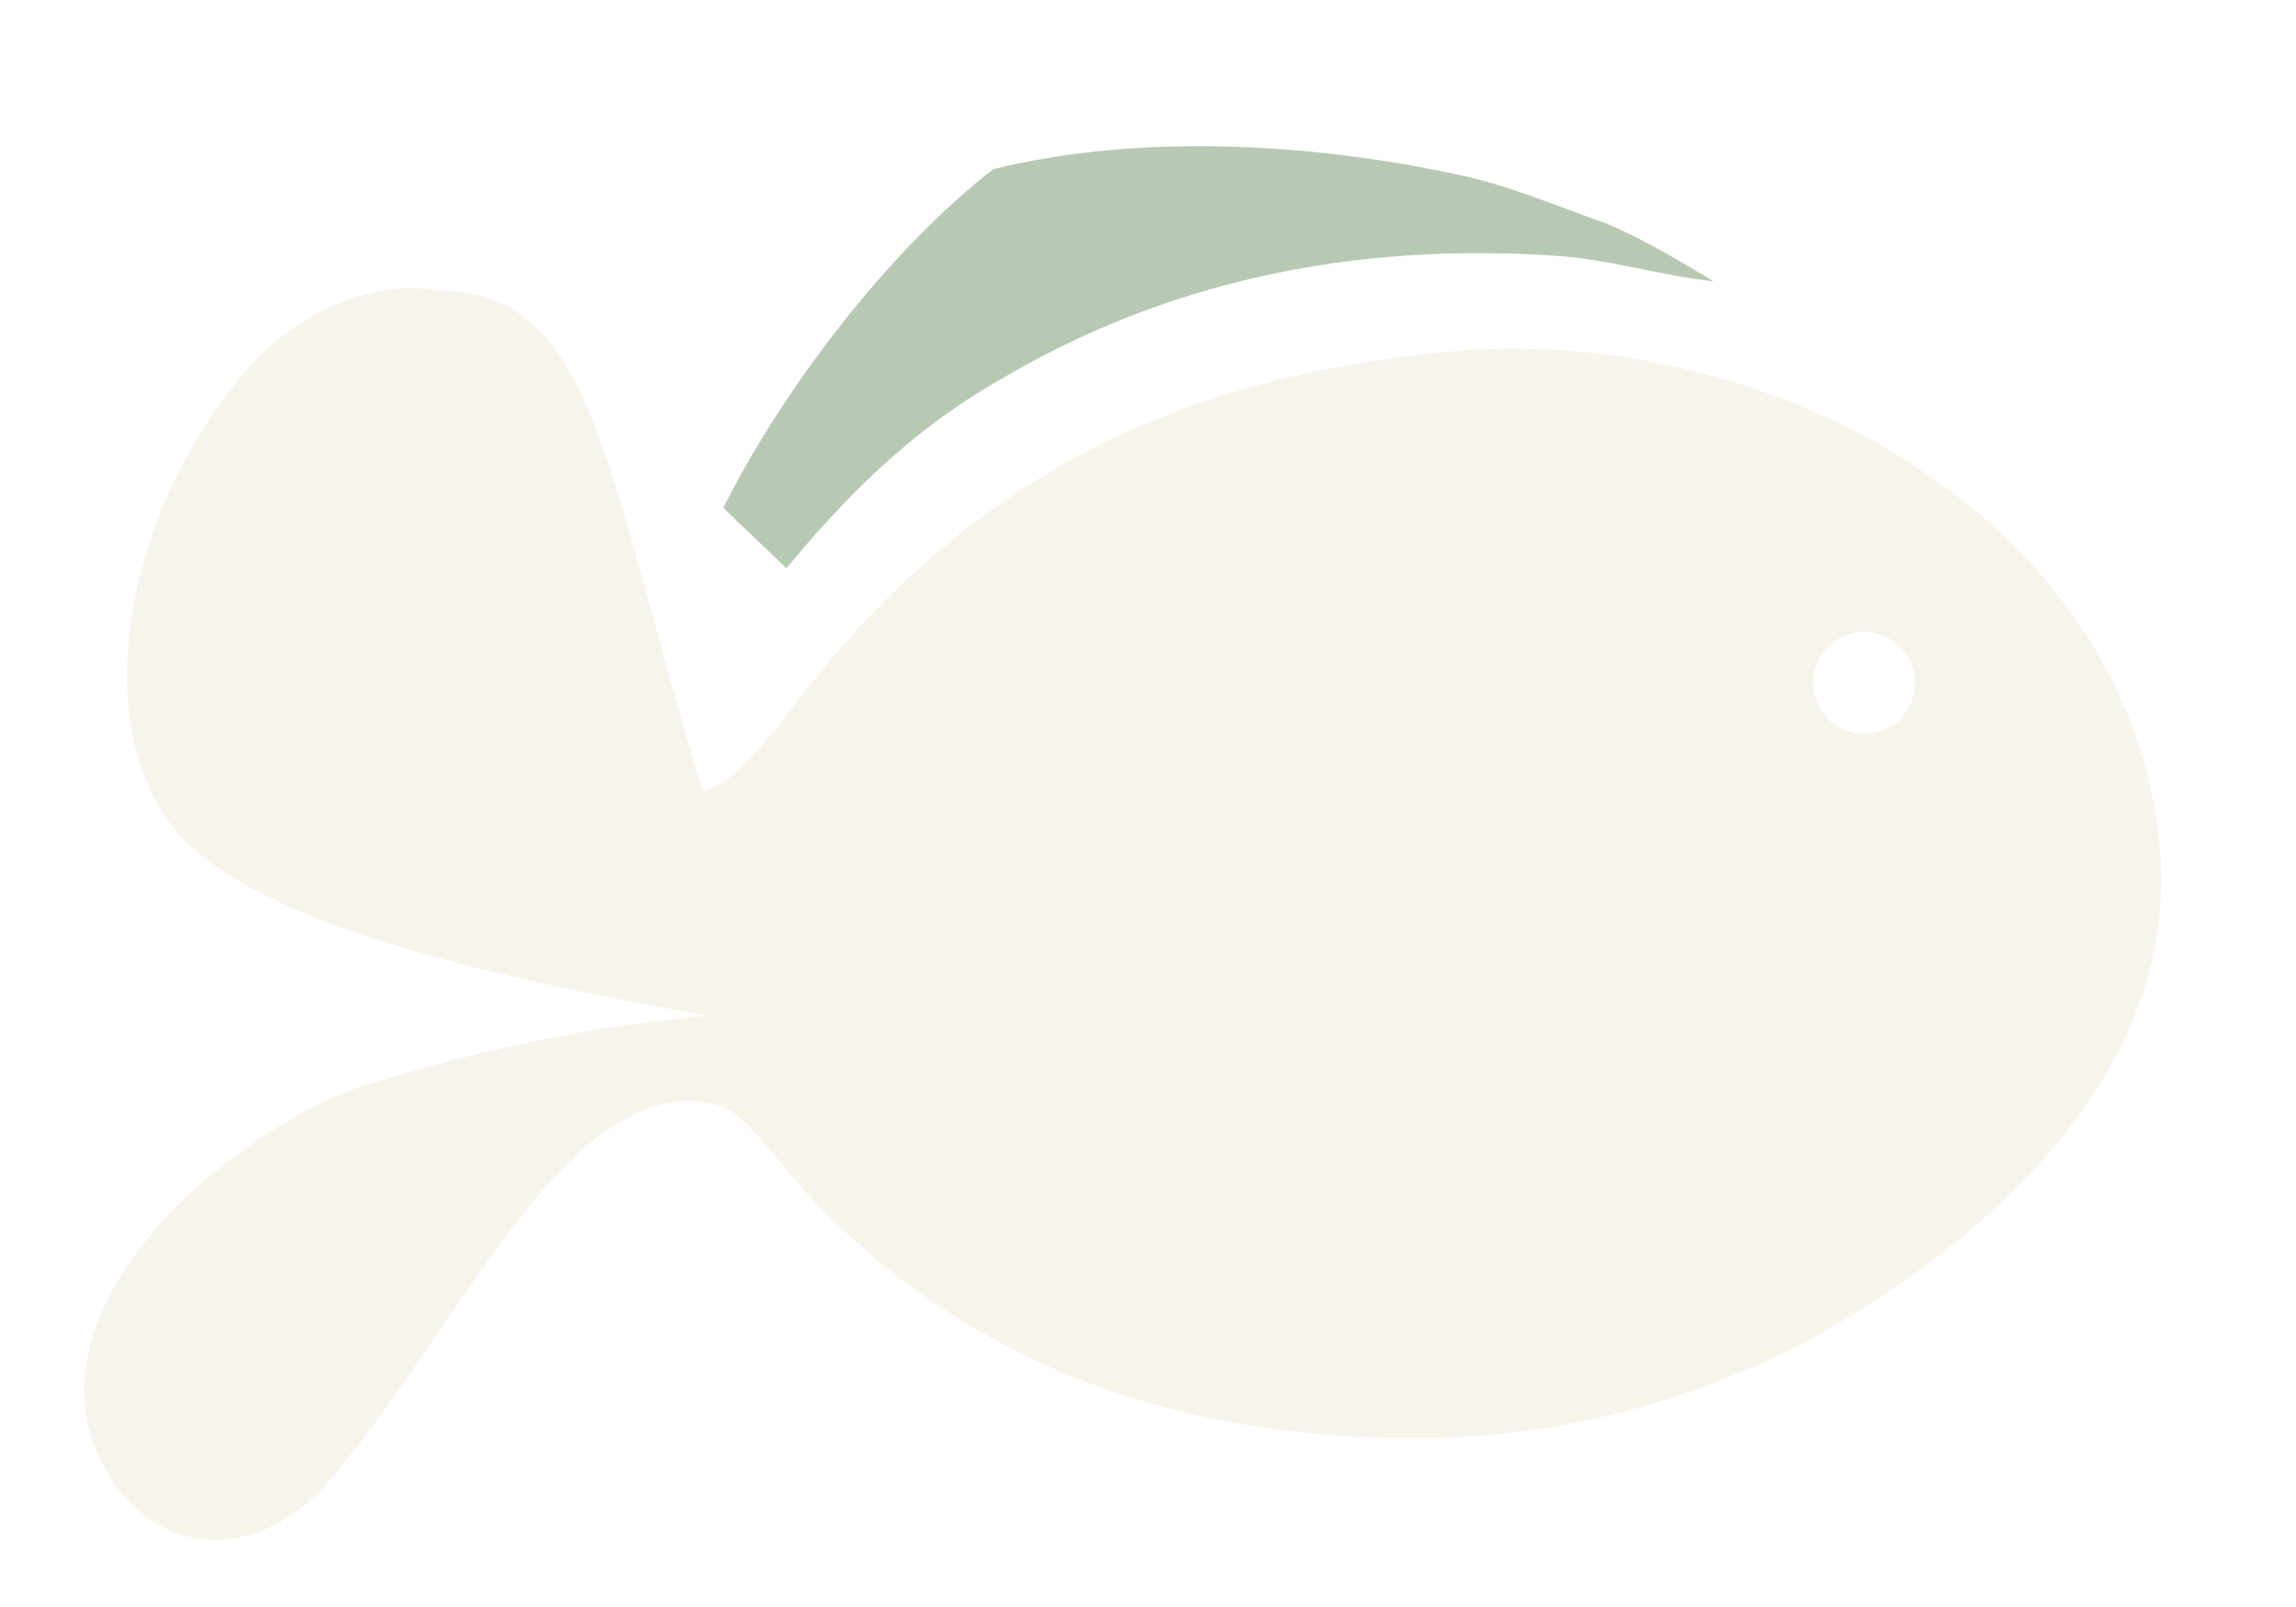
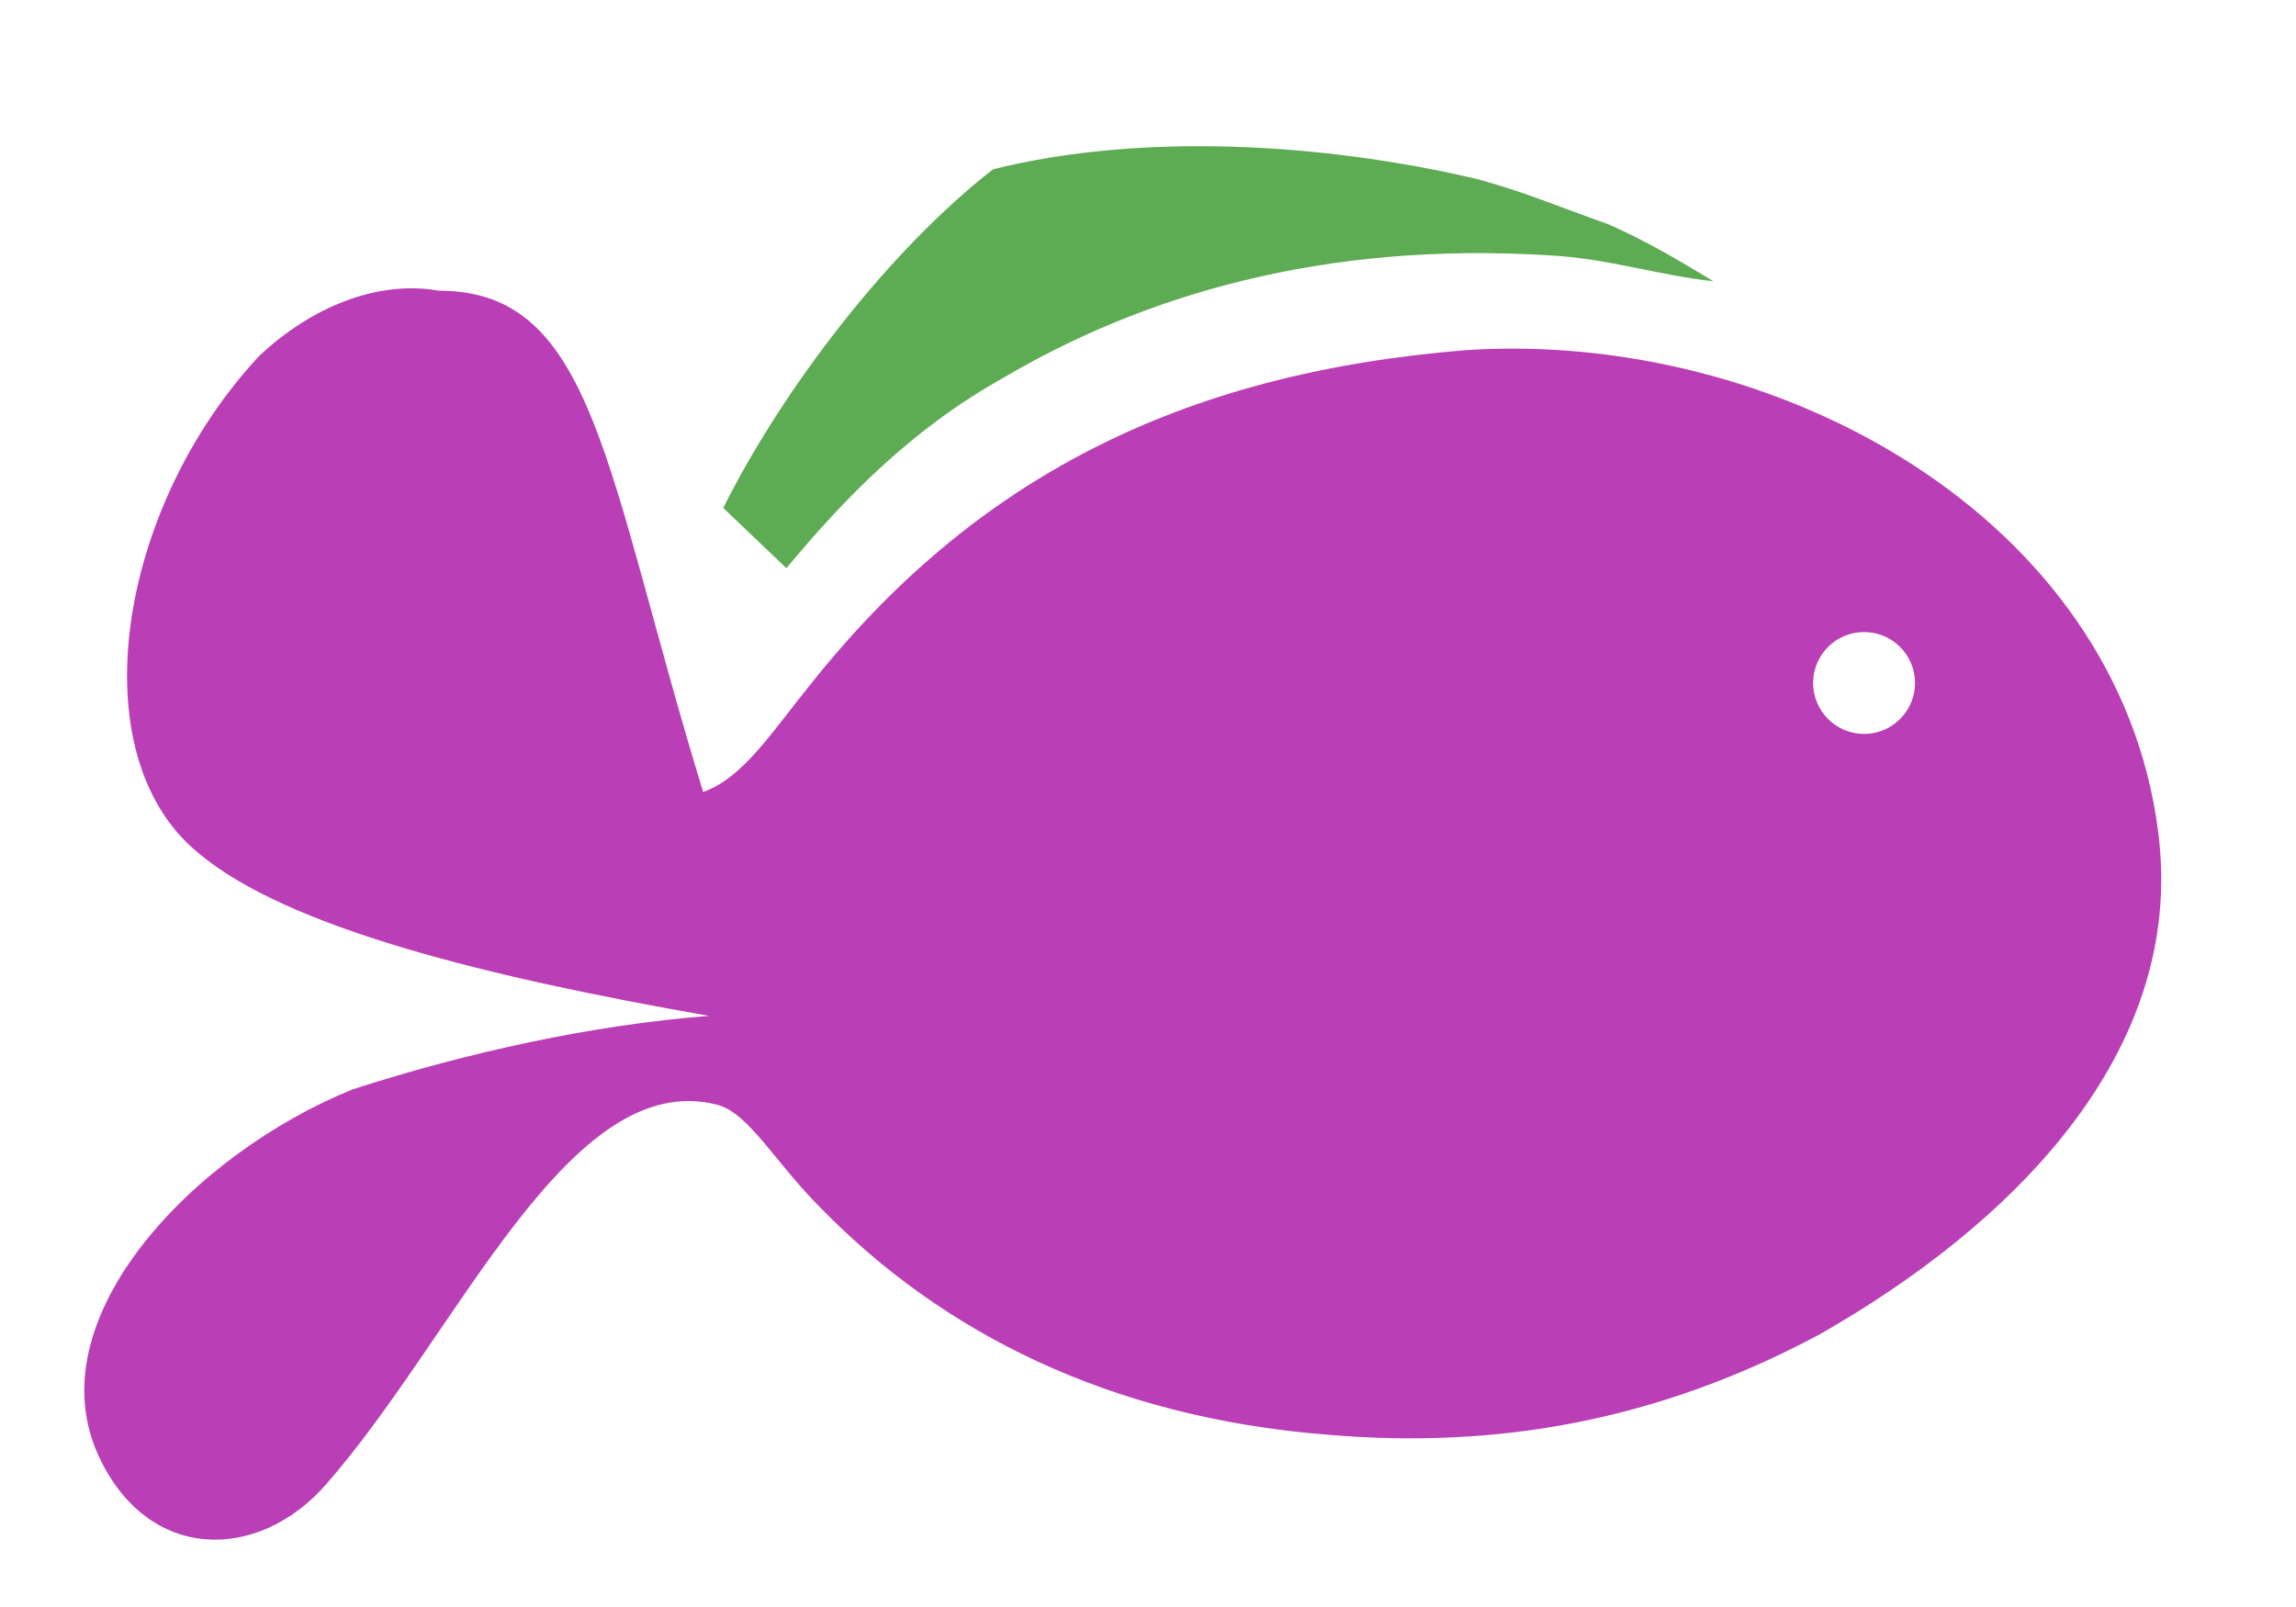
<svg xmlns="http://www.w3.org/2000/svg" viewBox="0 0 800 560" width="800" height="560" role="img" aria-label="肥鱼笔记 · 叠页标志">
  <g transform="translate(-219 -54)">
-     <path fill="#B7C9B3" d="M 816 152 C 797 150 779 144 759 143 C 680 138 617 157 568 186 C 536 204 513 228 493 252 L 471 231 C 492 189 529 141 565 113 C 617 100 680 104 732 116 C 748 120 762 126 779 132 C 793 138 806 146 816 152 Z" />
-     <path fill="#F7F4EB" fill-rule="evenodd" d="M 466 408 C 390.1 394.7 319.15 377.6 287.8 351 C 246.55 316.8 259.75 231.3 309.25 178.1 C 327.4 161 350.5 151.5 371.95 155.3 C 426.4 155.3 429.7 218 464 330 C 478 325 488 309 501 293 C 558 221 630 184 730 176 C 838 169 957 234 971 344 C 981 422 918 482 853 519 C 797 549 741 559 682 554 C 605 548 547 518 505 475 C 489 459 480 442 469 439 C 417.16 425.6 378.88 518.4 332.68 571.2 C 308.92 598.4 270.64 598.4 253.48 561.6 C 231.04 513.6 286.48 456 341.92 433.6 C 381.52 420.8 425.08 411.2 466 408 Z M 886.25 292.0 A 17.75 17.75 0 1 0 850.75 292.0 A 17.75 17.75 0 1 0 886.25 292.0 Z" />
+     <path fill="#5DAC53" d="M 816 152 C 797 150 779 144 759 143 C 680 138 617 157 568 186 C 536 204 513 228 493 252 L 471 231 C 492 189 529 141 565 113 C 617 100 680 104 732 116 C 748 120 762 126 779 132 C 793 138 806 146 816 152 Z" />
+     <path fill="#BA3FB6" fill-rule="evenodd" d="M 466 408 C 390.1 394.7 319.15 377.6 287.8 351 C 246.55 316.8 259.75 231.3 309.25 178.1 C 327.4 161 350.5 151.5 371.95 155.3 C 426.4 155.3 429.7 218 464 330 C 478 325 488 309 501 293 C 558 221 630 184 730 176 C 838 169 957 234 971 344 C 981 422 918 482 853 519 C 797 549 741 559 682 554 C 605 548 547 518 505 475 C 489 459 480 442 469 439 C 417.16 425.6 378.88 518.4 332.68 571.2 C 308.92 598.4 270.64 598.4 253.48 561.6 C 231.04 513.6 286.48 456 341.92 433.6 C 381.52 420.8 425.08 411.2 466 408 Z M 886.25 292.0 A 17.75 17.75 0 1 0 850.75 292.0 A 17.75 17.75 0 1 0 886.25 292.0 Z" />
  </g>
</svg>
